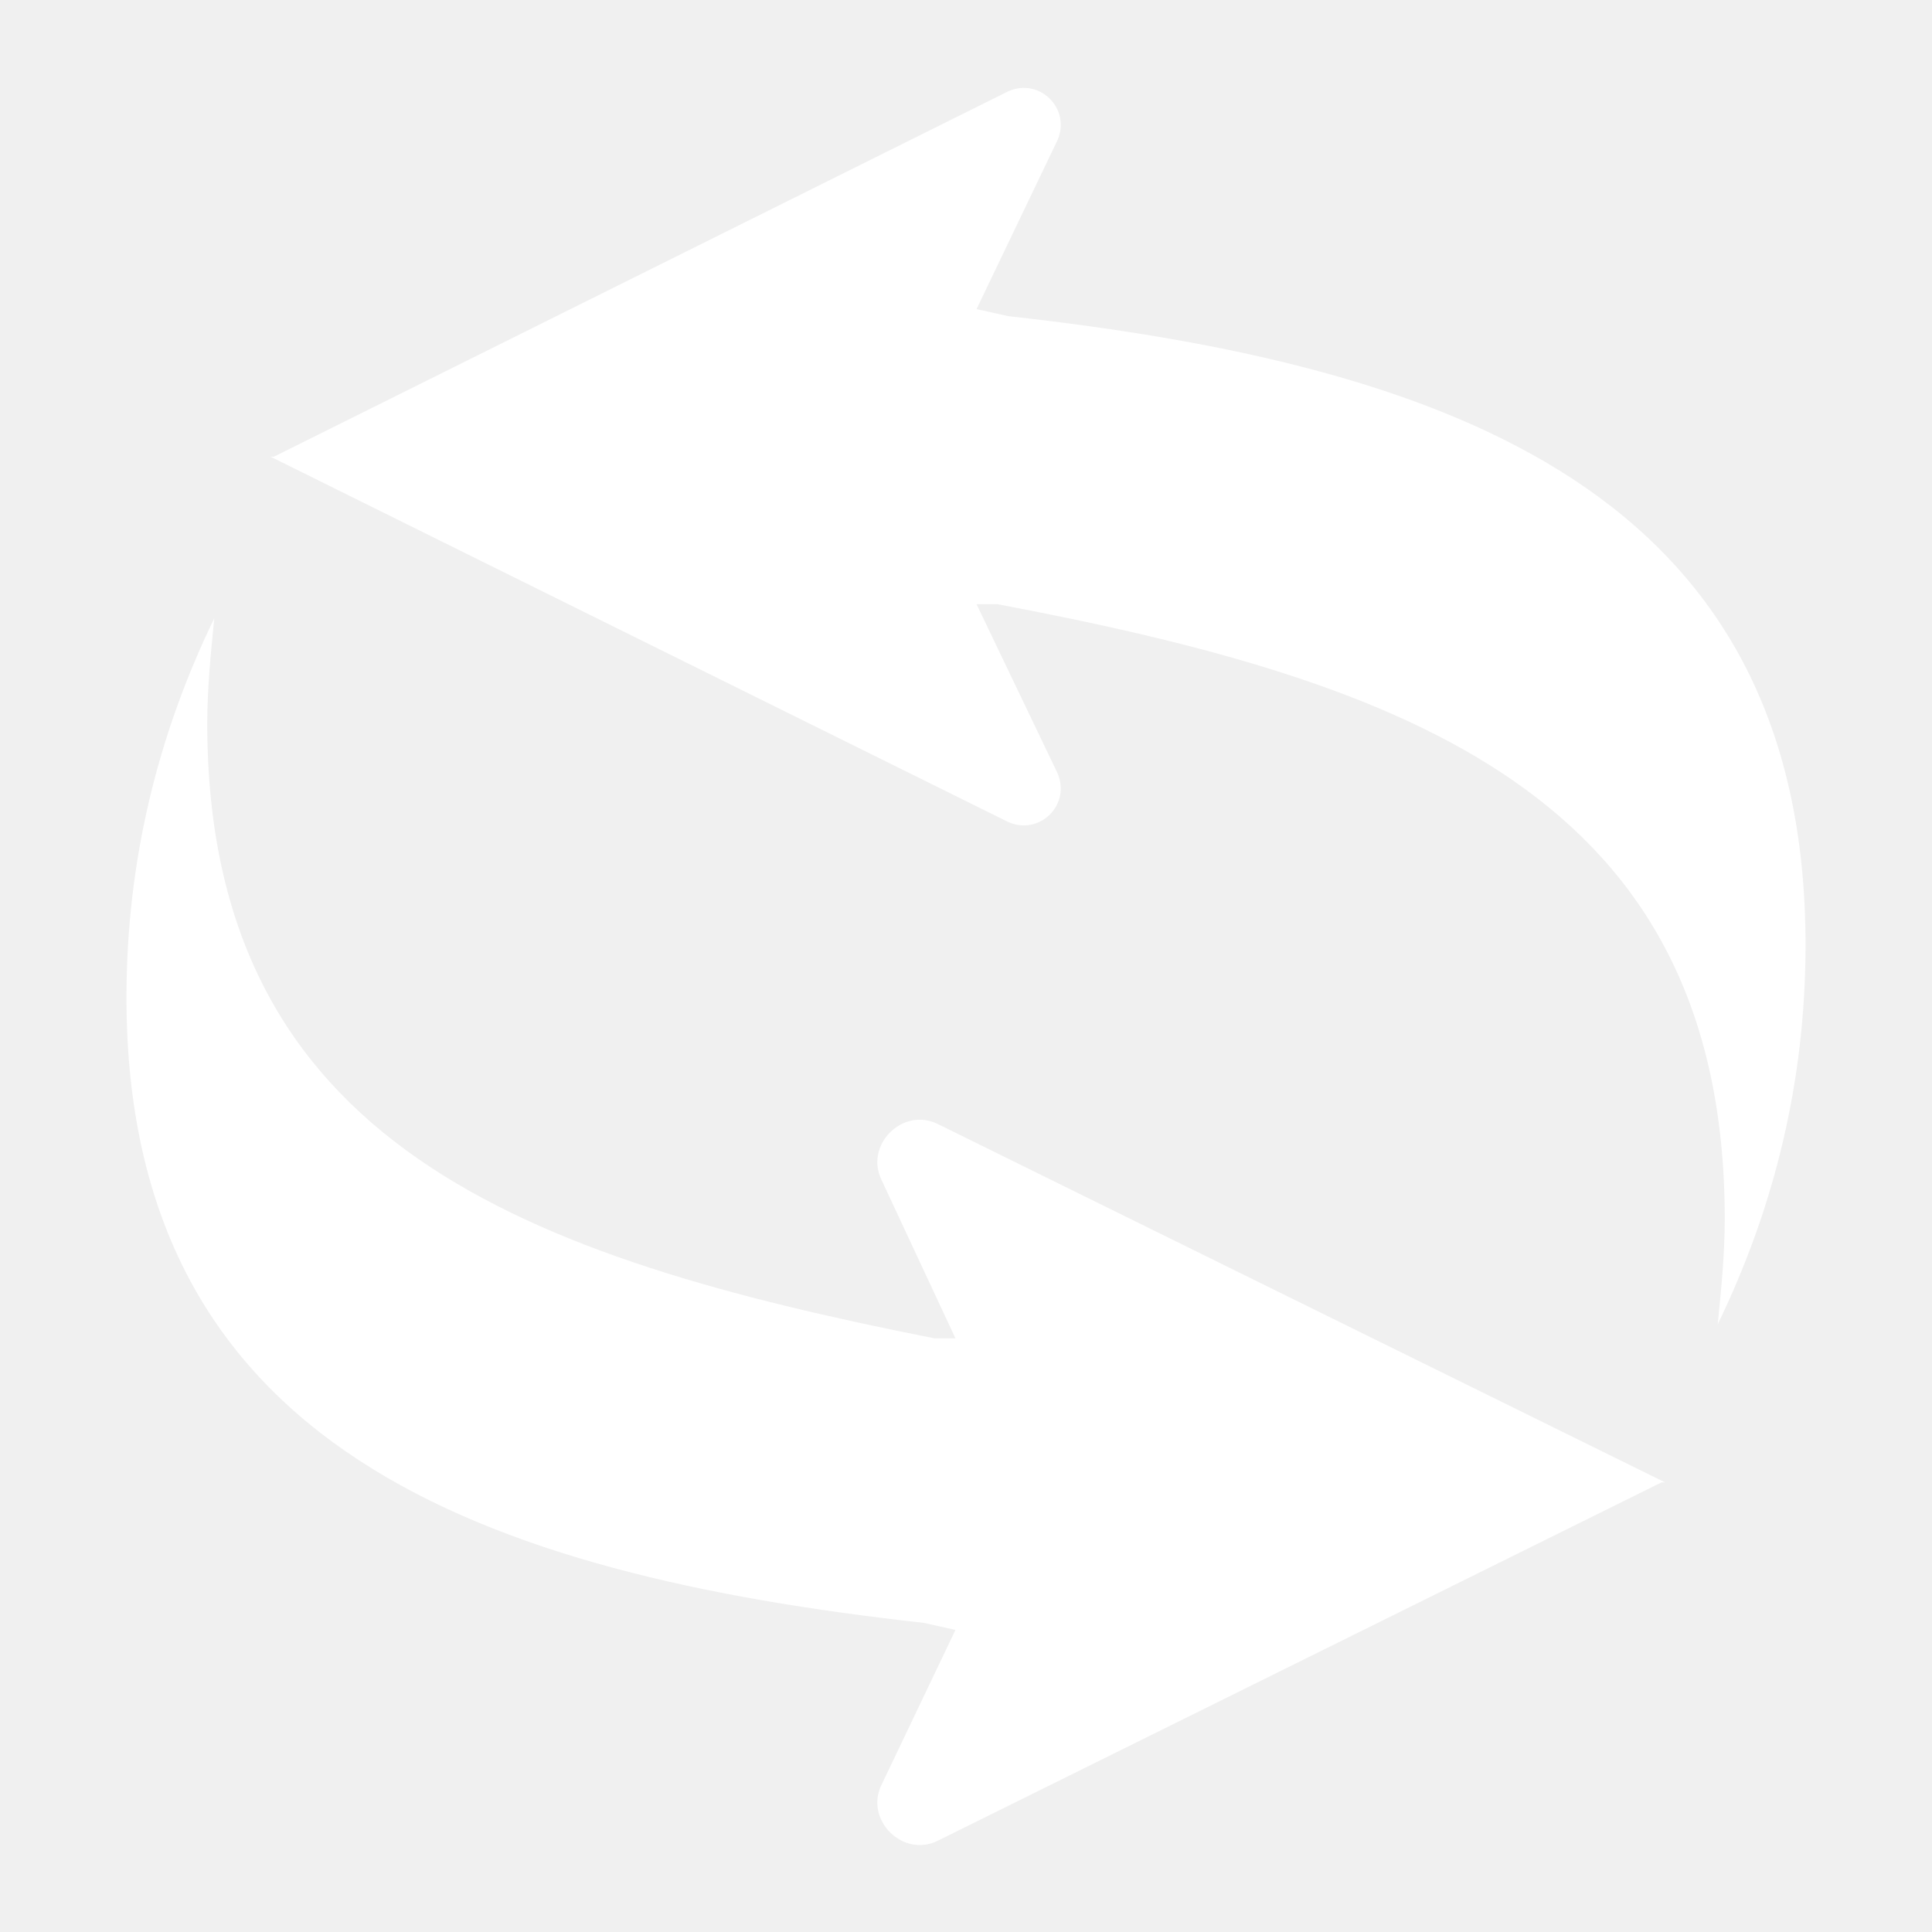
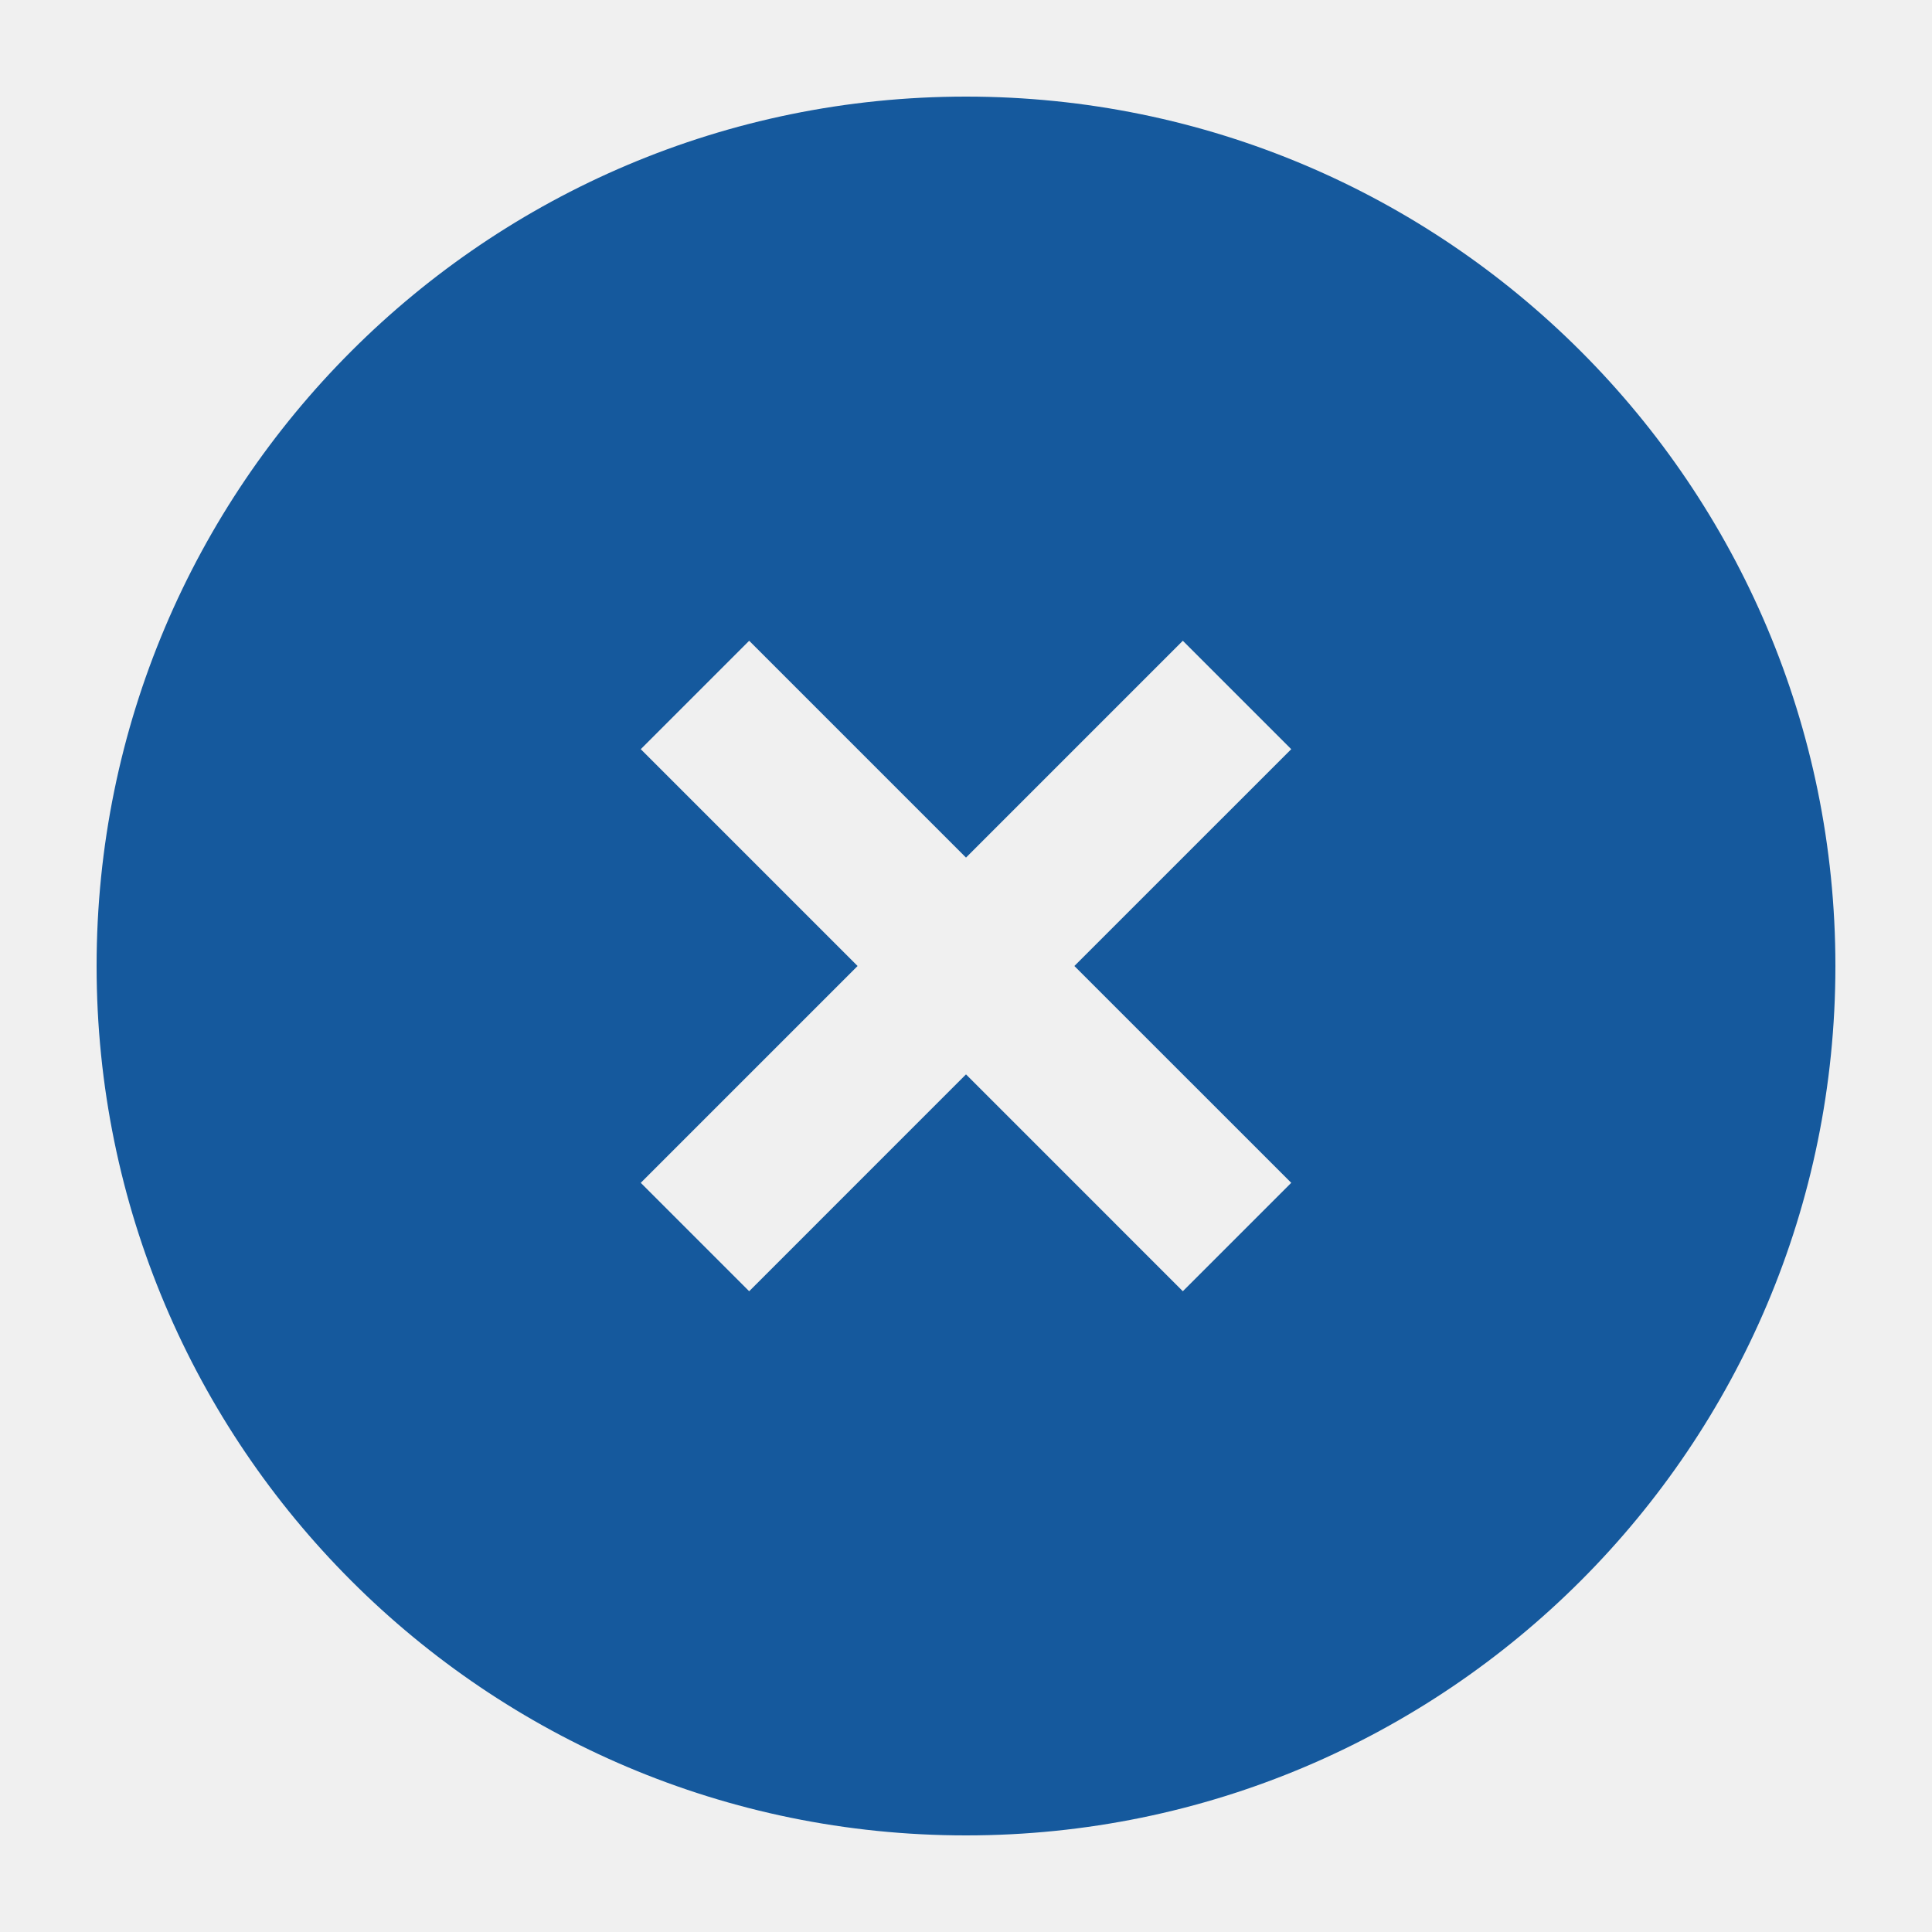
- <svg xmlns="http://www.w3.org/2000/svg" fill="#FFFFFF" version="1.1" x="0px" y="0px" viewBox="0 0 55 55" style="enable-background:new 0 0 55 55;" xml:space="preserve">
-   <style type="text/css">
- 	.st0{fill-rule:evenodd;clip-rule:evenodd;fill:#FFFFFF;}
- 	.st1{fill-rule:evenodd;clip-rule:evenodd;}
- </style>
-   <path d="M27.2,46.4l-2.1,4.4c-0.5,1,0.6,2.1,1.6,1.6l20.6-10.2h0.1l0,0l0,0h0L26.7,32c-1-0.5-2.1,0.6-1.6,1.6l2.1,4.5h-0.6  C15,35.8,5.9,32.6,5.9,20.6c0-1,0.1-2,0.2-3c-1.6,3.3-2.5,6.9-2.5,10.8c0,12.8,10.1,16.4,22.7,17.8L27.2,46.4z" />
-   <path d="M27.8,8.8L30.1,4c0.4-0.9-0.5-1.8-1.4-1.4L7.8,13H7.7l0,0l0,0h0l21,10.4c0.9,0.4,1.8-0.5,1.4-1.4l-2.3-4.8h0.6  c11.6,2.2,20.7,5.4,20.7,17.5c0,1-0.1,2-0.2,3c1.6-3.3,2.5-6.9,2.5-10.8C51.4,14,41.3,10.4,28.7,9L27.8,8.8z" />
+ <svg xmlns="http://www.w3.org/2000/svg" fill="#15599D" version="1.1" x="0px" y="0px" viewBox="0 0 100 100" enable-background="new 0 0 100 100" xml:space="preserve">
+   <path d="M50,5C25.147,5,5,25.147,5,50c0,24.853,20.147,45,45,45c24.853,0,45-20.147,45-45C95,25.147,74.853,5,50,5z M66.834,61.223  l-5.611,5.611L50,55.61L38.777,66.834l-5.611-5.611L44.389,50L33.166,38.777l5.611-5.611L50,44.389l11.223-11.223l5.611,5.611  L55.61,50L66.834,61.223z" />
</svg>
